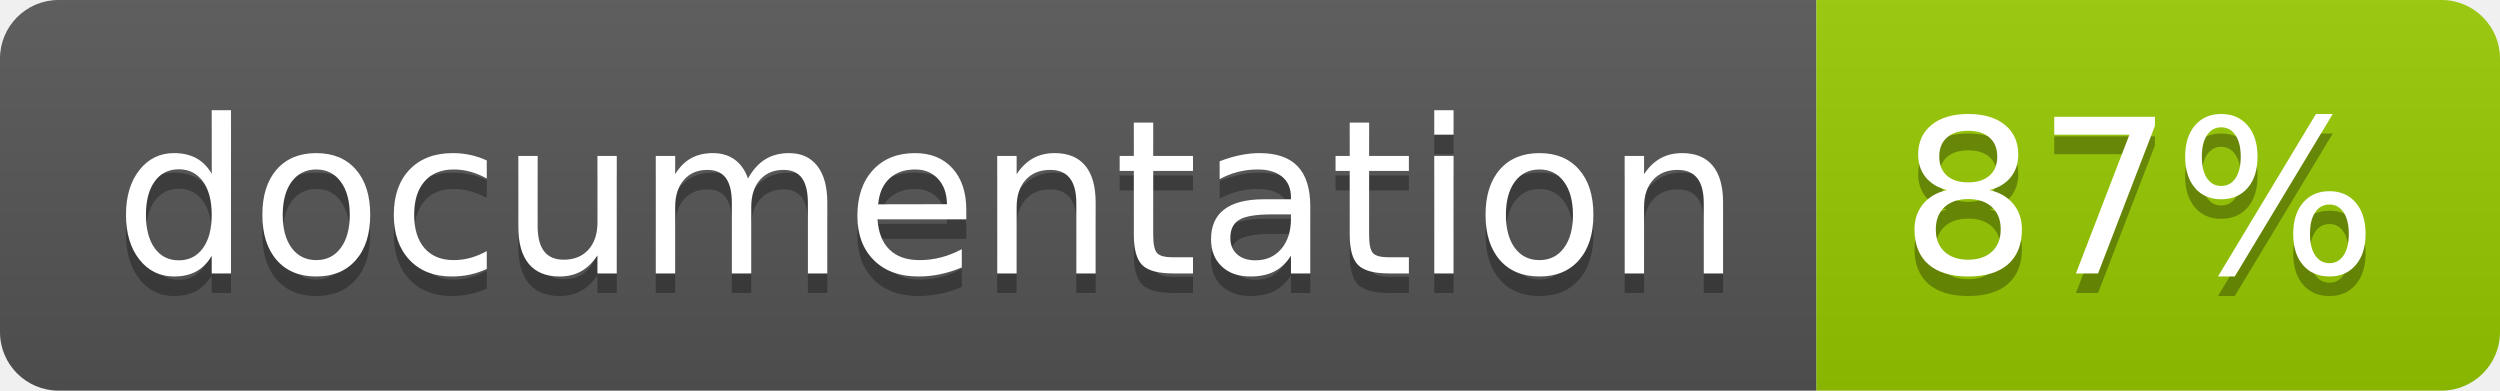
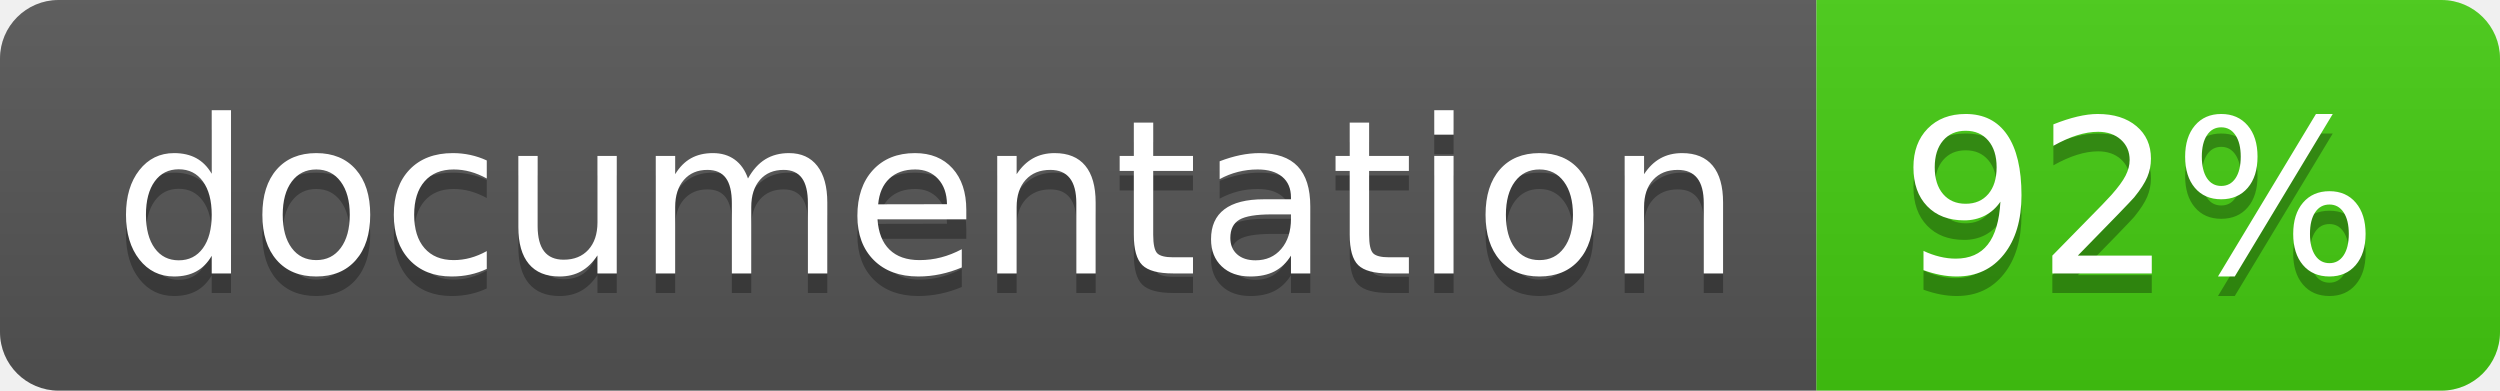
<svg xmlns="http://www.w3.org/2000/svg" width="128" height="20">
  <linearGradient id="b" x2="0" y2="100%">
    <stop offset="0" stop-color="#bbb" stop-opacity=".1" />
    <stop offset="1" stop-opacity=".1" />
  </linearGradient>
  <clipPath id="a">
    <rect width="128" height="20" rx="3" fill="#fff" />
  </clipPath>
  <g clip-path="url(#a)">
    <path fill="#555" d="M0 0h93v20H0z" />
-     <path fill="#97CA00" d="M93 0h35v20H93z" />
+     <path fill="#4c1" d="M93 0h35v20H93z" />
    <path fill="url(#b)" d="M0 0h128v20H0z" />
  </g>
  <g fill="#fff" text-anchor="middle" font-family="DejaVu Sans,Verdana,Geneva,sans-serif" font-size="110">
    <text x="475" y="150" fill="#010101" fill-opacity=".3" transform="scale(.1)" textLength="830">
      documentation
    </text>
    <text x="475" y="140" transform="scale(.1)" textLength="830">
      documentation
    </text>
    <text x="1095" y="150" fill="#010101" fill-opacity=".3" transform="scale(.1)" textLength="250">
-       87%
+       92%
    </text>
    <text x="1095" y="140" transform="scale(.1)" textLength="250">
-       87%
+       92%
    </text>
  </g>
</svg>
